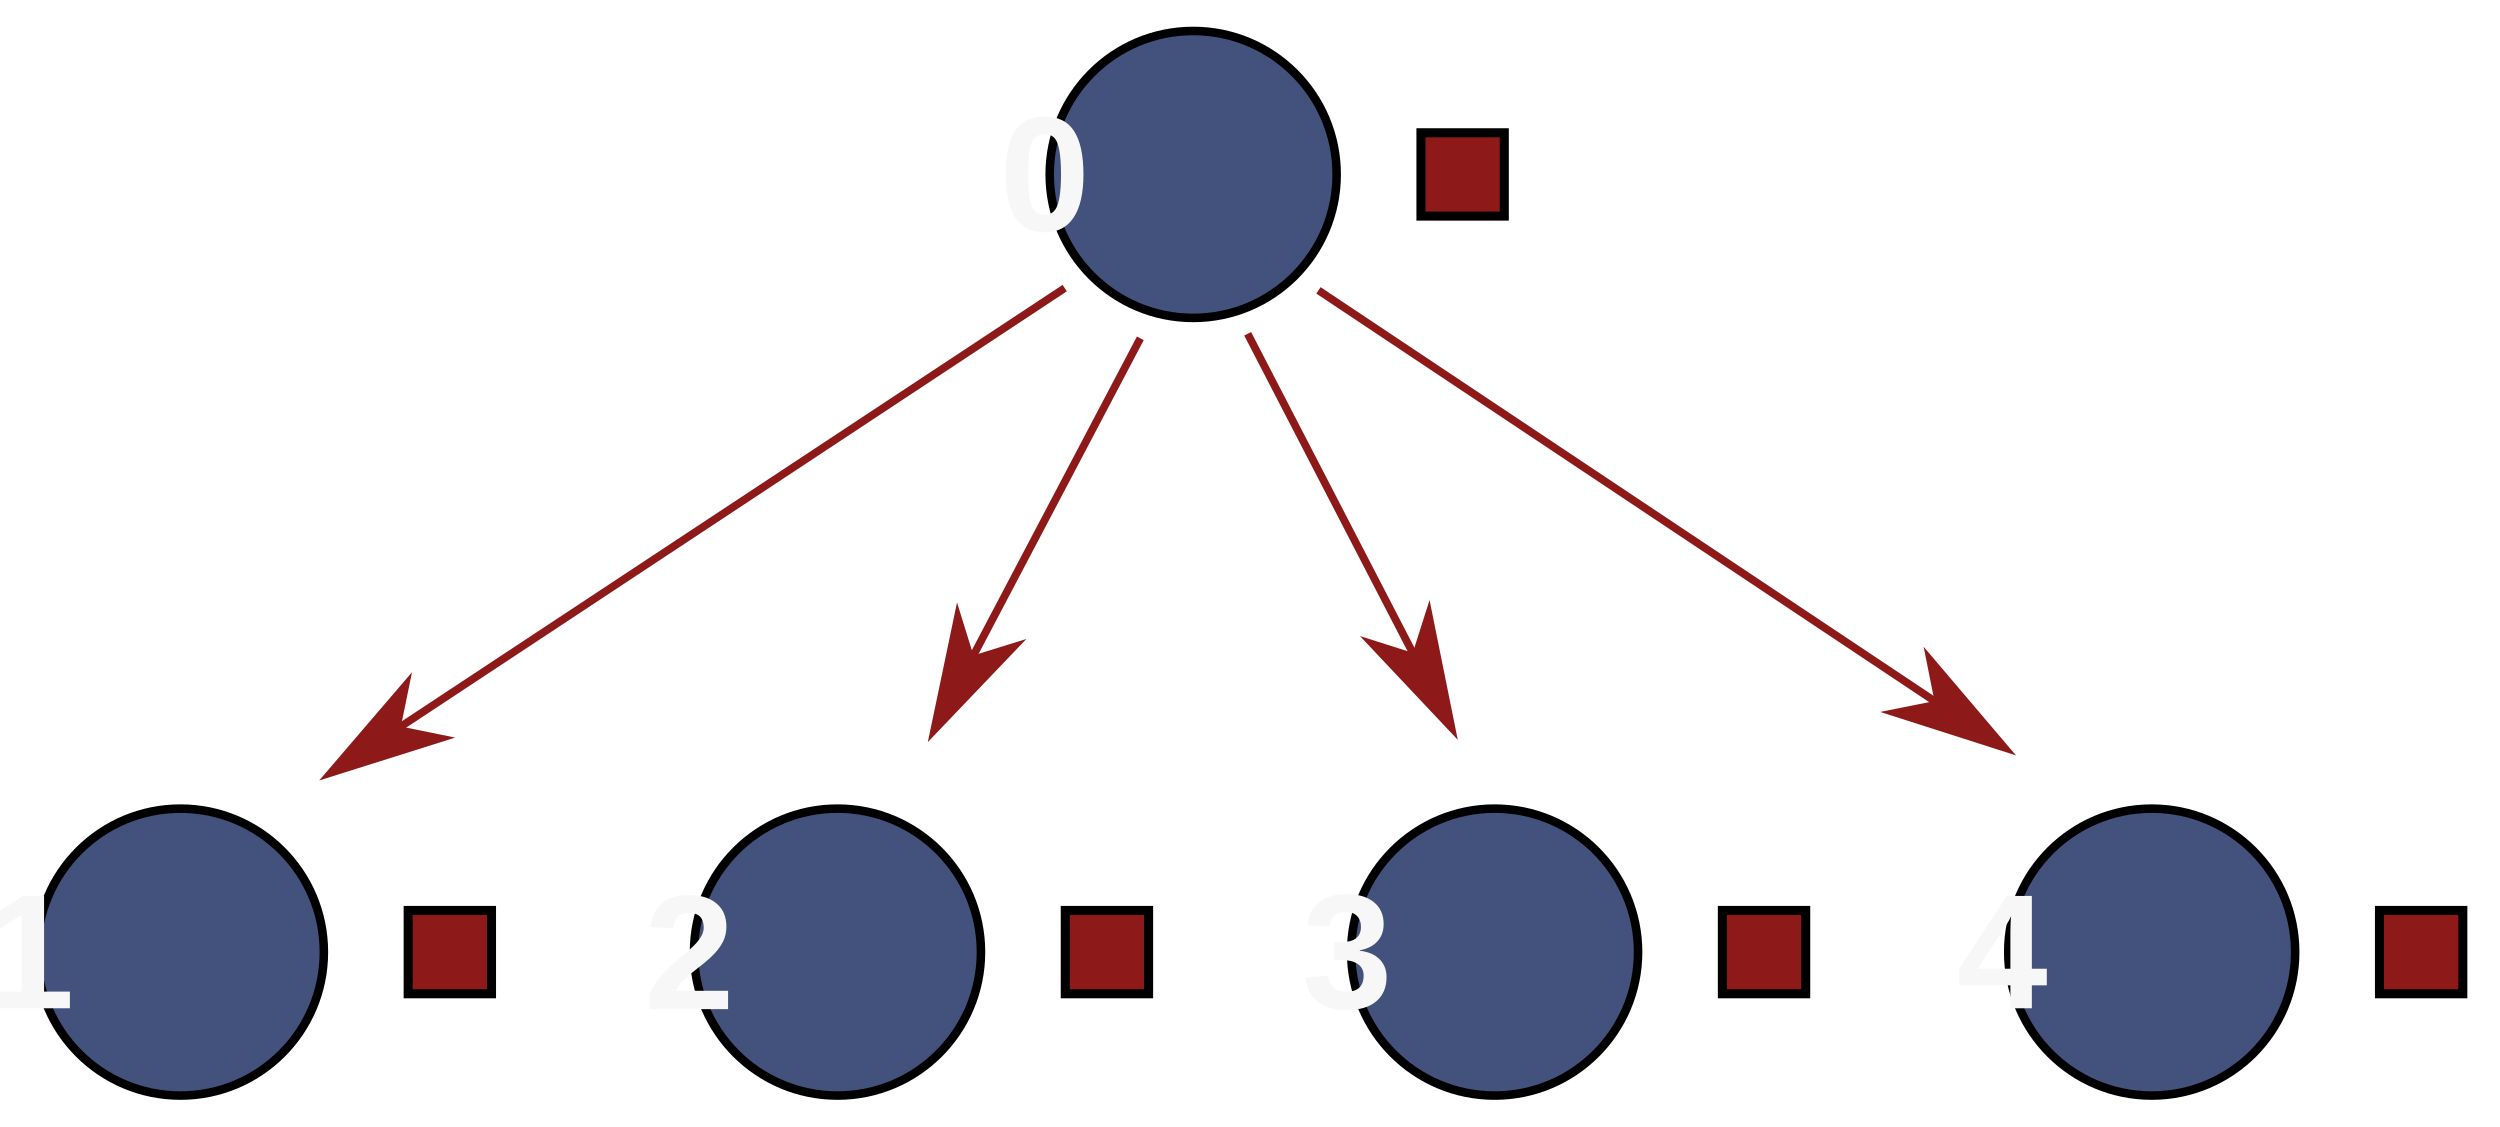
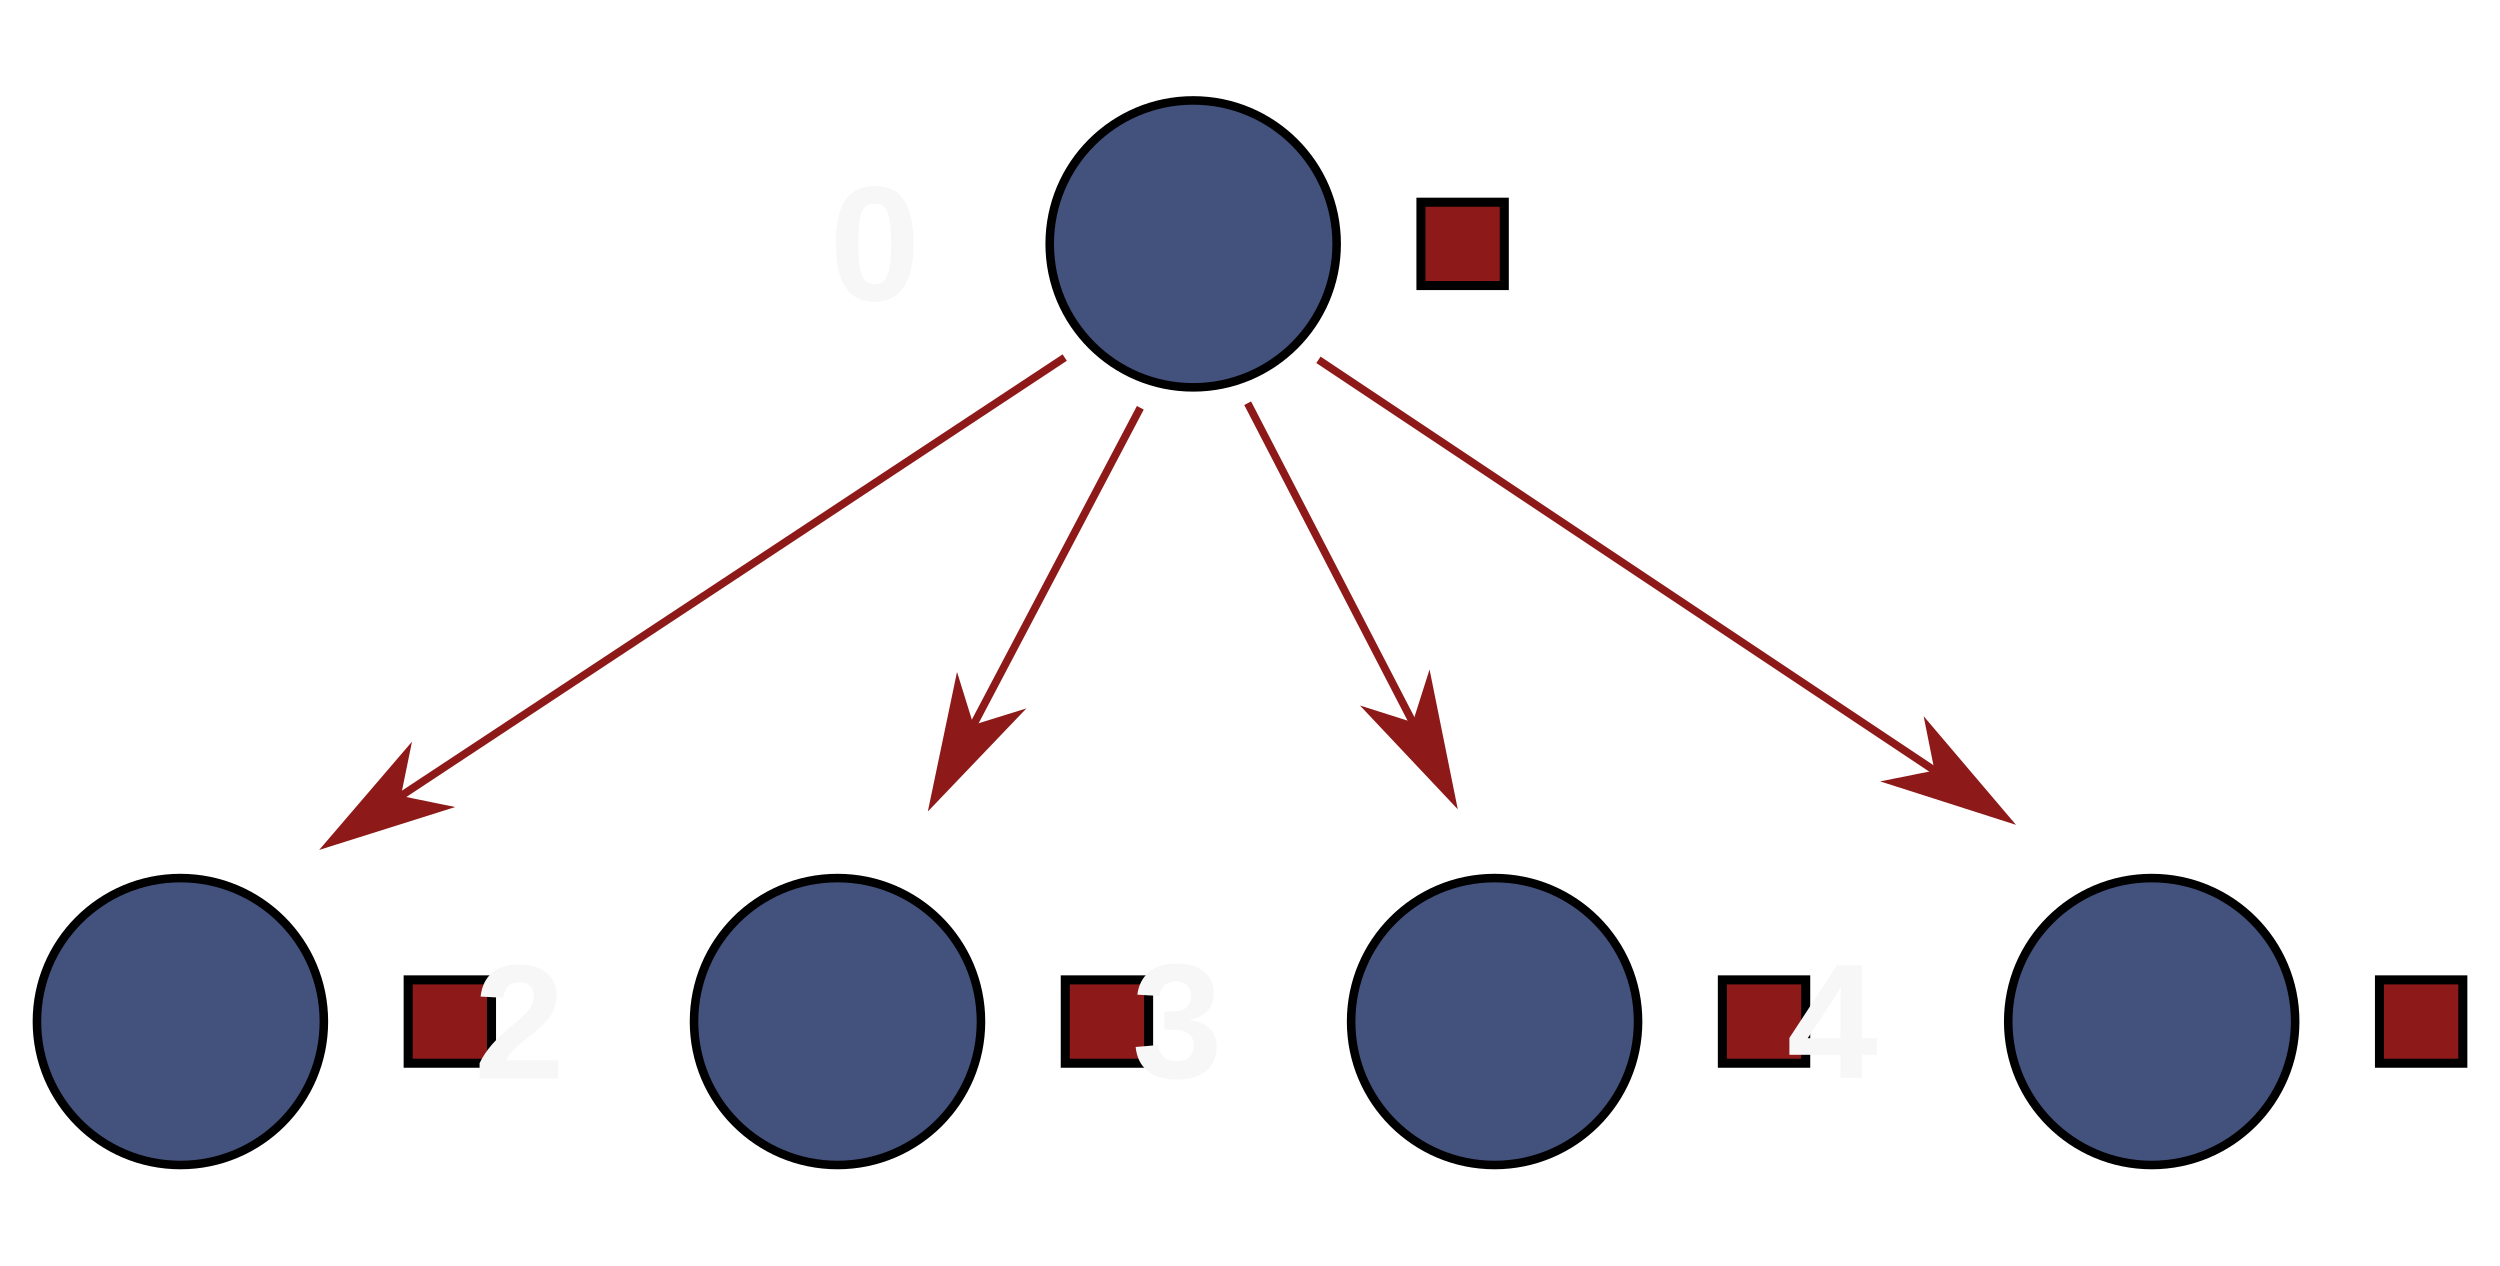
- <svg xmlns="http://www.w3.org/2000/svg" xmlns:ns1="http://www.openswatchbook.org/uri/2009/osb" width="162mm" height="73mm" viewBox="0 0 162 73" version="1.1" id="svg8">
+ <svg xmlns="http://www.w3.org/2000/svg" xmlns:ns1="http://www.openswatchbook.org/uri/2009/osb" width="162mm" height="82mm" viewBox="0 0 162 82" version="1.1" id="svg8">
  <defs id="defs2">
    <marker style="overflow:visible" id="marker13223" refX="0" refY="0" orient="auto">
      <path transform="matrix(0.8,0,0,0.8,10,0)" style="fill:#8d1919;fill-opacity:1;fill-rule:evenodd;stroke:#8d1919;stroke-width:1pt;stroke-opacity:1" d="M 0,0 5,-5 -12.5,0 5,5 Z" id="path13221" />
    </marker>
    <marker orient="auto" refY="0" refX="0" id="marker12409" style="overflow:visible">
      <path id="path12407" d="M 0,0 5,-5 -12.5,0 5,5 Z" style="fill:#8d1919;fill-opacity:1;fill-rule:evenodd;stroke:#8d1919;stroke-width:1pt;stroke-opacity:1" transform="matrix(0.8,0,0,0.8,10,0)" />
    </marker>
    <marker style="overflow:visible" id="marker11427" refX="0" refY="0" orient="auto">
      <path transform="matrix(0.8,0,0,0.8,10,0)" style="fill:#8d1919;fill-opacity:1;fill-rule:evenodd;stroke:#8d1919;stroke-width:1pt;stroke-opacity:1" d="M 0,0 5,-5 -12.5,0 5,5 Z" id="path11425" />
    </marker>
    <marker style="overflow:visible" id="marker4589" refX="0" refY="0" orient="auto">
      <path transform="scale(-0.6)" d="M 8.719,4.034 -2.207,0.016 8.719,-4.002 c -1.745,2.372 -1.735,5.617 -6e-7,8.035 z" style="fill:#000000;fill-opacity:1;fill-rule:evenodd;stroke:#000000;stroke-width:0.625;stroke-linejoin:round;stroke-opacity:1" id="path4587" />
    </marker>
    <marker orient="auto" refY="0" refX="0" id="Arrow1Send" style="overflow:visible">
      <path id="path948" d="M 0,0 5,-5 -12.5,0 5,5 Z" style="fill:#000000;fill-opacity:1;fill-rule:evenodd;stroke:#000000;stroke-width:1pt;stroke-opacity:1" transform="matrix(-0.2,0,0,-0.2,-1.2,0)" />
    </marker>
    <marker orient="auto" refY="0" refX="0" id="TriangleOutS" style="overflow:visible">
      <path id="path1081" d="M 5.77,0 -2.88,5 V -5 Z" style="fill:#000000;fill-opacity:1;fill-rule:evenodd;stroke:#000000;stroke-width:1pt;stroke-opacity:1" transform="scale(0.2)" />
    </marker>
    <marker orient="auto" refY="0" refX="0" id="marker4029" style="overflow:visible">
      <path id="path4027" style="fill:#000000;fill-opacity:1;fill-rule:evenodd;stroke:#000000;stroke-width:0.625;stroke-linejoin:round;stroke-opacity:1" d="M 8.719,4.034 -2.207,0.016 8.719,-4.002 c -1.745,2.372 -1.735,5.617 -6e-7,8.035 z" transform="scale(-0.6)" />
    </marker>
    <marker orient="auto" refY="0" refX="0" id="marker3953" style="overflow:visible">
      <path id="path3951" d="M 0,0 5,-5 -12.5,0 5,5 Z" style="fill:#000000;fill-opacity:1;fill-rule:evenodd;stroke:#000000;stroke-width:1pt;stroke-opacity:1" transform="matrix(-0.4,0,0,-0.4,-4,0)" />
    </marker>
    <marker orient="auto" refY="0" refX="0" id="Arrow1Mend" style="overflow:visible">
      <path id="path942" d="M 0,0 5,-5 -12.5,0 5,5 Z" style="fill:#000000;fill-opacity:1;fill-rule:evenodd;stroke:#000000;stroke-width:1pt;stroke-opacity:1" transform="matrix(-0.4,0,0,-0.4,-4,0)" />
    </marker>
    <marker orient="auto" refY="0" refX="0" id="Arrow2Mend" style="overflow:visible">
      <path id="path960" style="fill:#000000;fill-opacity:1;fill-rule:evenodd;stroke:#000000;stroke-width:0.625;stroke-linejoin:round;stroke-opacity:1" d="M 8.719,4.034 -2.207,0.016 8.719,-4.002 c -1.745,2.372 -1.735,5.617 -6e-7,8.035 z" transform="scale(-0.6)" />
    </marker>
    <marker style="overflow:visible" id="marker3275" refX="0" refY="0" orient="auto">
      <path transform="matrix(-1.1,0,0,-1.1,-1.1,0)" d="M 8.719,4.034 -2.207,0.016 8.719,-4.002 c -1.745,2.372 -1.735,5.617 -6e-7,8.035 z" style="fill:#000000;fill-opacity:1;fill-rule:evenodd;stroke:#000000;stroke-width:0.625;stroke-linejoin:round;stroke-opacity:1" id="path3273" />
    </marker>
    <marker orient="auto" refY="0" refX="0" id="marker1671" style="overflow:visible">
      <path id="path1669" d="M 0,0 5,-5 -12.5,0 5,5 Z" style="fill:#000000;fill-opacity:1;fill-rule:evenodd;stroke:#000000;stroke-width:1pt;stroke-opacity:1" transform="matrix(-0.8,0,0,-0.8,-10,0)" />
    </marker>
    <marker orient="auto" refY="0" refX="0" id="Arrow1Lstart" style="overflow:visible">
      <path id="path933" d="M 0,0 5,-5 -12.5,0 5,5 Z" style="fill:#000000;fill-opacity:1;fill-rule:evenodd;stroke:#000000;stroke-width:1pt;stroke-opacity:1" transform="matrix(0.8,0,0,0.8,10,0)" />
    </marker>
    <marker orient="auto" refY="0" refX="0" id="marker1273" style="overflow:visible">
      <path id="path1271" d="M 0,0 5,-5 -12.5,0 5,5 Z" style="fill:#000000;fill-opacity:1;fill-rule:evenodd;stroke:#000000;stroke-width:1pt;stroke-opacity:1" transform="matrix(-0.8,0,0,-0.8,-10,0)" />
    </marker>
    <marker orient="auto" refY="0" refX="0" id="TriangleInL" style="overflow:visible">
      <path id="path1066" d="M 5.77,0 -2.88,5 V -5 Z" style="fill:#000000;fill-opacity:1;fill-rule:evenodd;stroke:#000000;stroke-width:1pt;stroke-opacity:1" transform="scale(-0.8)" />
    </marker>
    <marker orient="auto" refY="0" refX="0" id="Arrow1Lend" style="overflow:visible">
      <path id="path936" d="M 0,0 5,-5 -12.5,0 5,5 Z" style="fill:#000000;fill-opacity:1;fill-rule:evenodd;stroke:#000000;stroke-width:1pt;stroke-opacity:1" transform="matrix(-0.8,0,0,-0.8,-10,0)" />
    </marker>
    <marker style="overflow:visible" id="marker6441" refX="0" refY="0" orient="auto">
      <path transform="matrix(0.8,0,0,0.8,10,0)" style="fill:#000000;fill-opacity:1;fill-rule:evenodd;stroke:#000000;stroke-width:1pt;stroke-opacity:1" d="M 0,0 5,-5 -12.5,0 5,5 Z" id="path6439" />
    </marker>
    <marker style="overflow:visible" id="marker5866" refX="0" refY="0" orient="auto">
      <path transform="scale(0.4)" style="fill:#000000;fill-opacity:1;fill-rule:evenodd;stroke:#000000;stroke-width:1pt;stroke-opacity:1" d="M 5.77,0 -2.88,5 V -5 Z" id="path5864" />
    </marker>
    <marker style="overflow:visible" id="marker5862" refX="0" refY="0" orient="auto">
      <path transform="scale(0.4)" style="fill:#000000;fill-opacity:1;fill-rule:evenodd;stroke:#000000;stroke-width:1pt;stroke-opacity:1" d="M 5.77,0 -2.88,5 V -5 Z" id="path5860" />
    </marker>
    <marker style="overflow:visible" id="marker5858" refX="0" refY="0" orient="auto">
      <path transform="scale(0.4)" style="fill:#000000;fill-opacity:1;fill-rule:evenodd;stroke:#000000;stroke-width:1pt;stroke-opacity:1" d="M 5.77,0 -2.88,5 V -5 Z" id="path5856" />
    </marker>
    <marker style="overflow:visible" id="TriangleOutL" refX="0" refY="0" orient="auto">
      <path transform="scale(0.8)" style="fill:#000000;fill-opacity:1;fill-rule:evenodd;stroke:#000000;stroke-width:1pt;stroke-opacity:1" d="M 5.77,0 -2.88,5 V -5 Z" id="path3096" />
    </marker>
    <marker style="overflow:visible" id="TriangleOutM" refX="0" refY="0" orient="auto">
      <path transform="scale(0.4)" style="fill:#000000;fill-opacity:1;fill-rule:evenodd;stroke:#000000;stroke-width:1pt;stroke-opacity:1" d="M 5.77,0 -2.88,5 V -5 Z" id="path3099" />
    </marker>
    <marker style="overflow:visible" id="marker5850" refX="0" refY="0" orient="auto">
      <path transform="matrix(-0.8,0,0,-0.8,-10,0)" style="fill:#000000;fill-opacity:1;fill-rule:evenodd;stroke:#000000;stroke-width:1pt;stroke-opacity:1" d="M 0,0 5,-5 -12.5,0 5,5 Z" id="path5848" />
    </marker>
    <linearGradient ns1:paint="solid" id="linearGradient9526">
      <stop id="stop9524" offset="0" style="stop-color:#ffffff;stop-opacity:1;" />
    </linearGradient>
    <marker orient="auto" refY="0" refX="0" id="marker8080" style="overflow:visible">
      <path id="path8078" d="M 5.77,0 -2.88,5 V -5 Z" style="fill:#000000;fill-opacity:1;fill-rule:evenodd;stroke:#000000;stroke-width:1pt;stroke-opacity:1" transform="scale(0.8)" />
    </marker>
    <marker orient="auto" refY="0" refX="0" id="marker7624" style="overflow:visible">
      <path id="path7622" d="M 5.77,0 -2.88,5 V -5 Z" style="fill:#000000;fill-opacity:1;fill-rule:evenodd;stroke:#000000;stroke-width:1pt;stroke-opacity:1" transform="scale(0.8)" />
    </marker>
    <marker style="overflow:visible" id="Arrow2Lend" refX="0" refY="0" orient="auto">
      <path transform="matrix(-1.1,0,0,-1.1,-1.1,0)" d="M 8.719,4.034 -2.207,0.016 8.719,-4.002 c -1.745,2.372 -1.735,5.617 -6e-7,8.035 z" style="fill:#000000;fill-opacity:1;fill-rule:evenodd;stroke:#000000;stroke-width:0.625;stroke-linejoin:round;stroke-opacity:1" id="path5519" />
    </marker>
    <marker style="overflow:visible" id="Arrow1Lstart-9" refX="0" refY="0" orient="auto">
      <path transform="matrix(0.8,0,0,0.8,10,0)" style="fill:#000000;fill-opacity:1;fill-rule:evenodd;stroke:#000000;stroke-width:1pt;stroke-opacity:1" d="M 0,0 5,-5 -12.5,0 5,5 Z" id="path5498" />
    </marker>
    <marker style="overflow:visible" id="Arrow1Lend-0" refX="0" refY="0" orient="auto">
      <path transform="matrix(-0.8,0,0,-0.8,-10,0)" style="fill:#000000;fill-opacity:1;fill-rule:evenodd;stroke:#000000;stroke-width:1pt;stroke-opacity:1" d="M 0,0 5,-5 -12.5,0 5,5 Z" id="path5501" />
    </marker>
    <linearGradient ns1:paint="solid" id="linearGradient4715">
      <stop id="stop4713" offset="0" style="stop-color:#000000;stop-opacity:1;" />
    </linearGradient>
    <marker orient="auto" refY="0" refX="0" id="marker3397" style="overflow:visible">
      <path id="path3395" d="M 0,0 5,-5 -12.5,0 5,5 Z" style="fill:#000000;fill-opacity:1;fill-rule:evenodd;stroke:#000000;stroke-width:1pt;stroke-opacity:1" transform="matrix(0.8,0,0,0.8,10,0)" />
    </marker>
    <marker style="overflow:visible" id="marker3393" refX="0" refY="0" orient="auto">
      <path transform="matrix(0.8,0,0,0.8,10,0)" style="fill:#000000;fill-opacity:1;fill-rule:evenodd;stroke:#000000;stroke-width:1pt;stroke-opacity:1" d="M 0,0 5,-5 -12.5,0 5,5 Z" id="path3391" />
    </marker>
    <marker orient="auto" refY="0" refX="0" id="marker3217" style="overflow:visible">
      <path id="path2954" d="M 0,0 5,-5 -12.5,0 5,5 Z" style="fill:#8d1919;fill-opacity:1;fill-rule:evenodd;stroke:#8d1919;stroke-width:1pt;stroke-opacity:1" transform="matrix(0.8,0,0,0.8,10,0)" />
    </marker>
    <marker style="overflow:visible" id="marker8080-7" refX="0" refY="0" orient="auto">
      <path transform="scale(0.8)" style="fill:#000000;fill-opacity:1;fill-rule:evenodd;stroke:#000000;stroke-width:1pt;stroke-opacity:1" d="M 5.77,0 -2.88,5 V -5 Z" id="path8078-7" />
    </marker>
    <marker style="overflow:visible" id="marker7624-2" refX="0" refY="0" orient="auto">
      <path transform="scale(0.8)" style="fill:#000000;fill-opacity:1;fill-rule:evenodd;stroke:#000000;stroke-width:1pt;stroke-opacity:1" d="M 5.77,0 -2.88,5 V -5 Z" id="path7622-0" />
    </marker>
    <marker orient="auto" refY="0" refX="0" id="Arrow2Lend-9" style="overflow:visible">
      <path id="path5519-0" style="fill:#000000;fill-opacity:1;fill-rule:evenodd;stroke:#000000;stroke-width:0.625;stroke-linejoin:round;stroke-opacity:1" d="M 8.719,4.034 -2.207,0.016 8.719,-4.002 c -1.745,2.372 -1.735,5.617 -6e-7,8.035 z" transform="matrix(-1.1,0,0,-1.1,-1.1,0)" />
    </marker>
    <marker orient="auto" refY="0" refX="0" id="Arrow1Lstart-7" style="overflow:visible">
      <path id="path5498-1" d="M 0,0 5,-5 -12.5,0 5,5 Z" style="fill:#000000;fill-opacity:1;fill-rule:evenodd;stroke:#000000;stroke-width:1pt;stroke-opacity:1" transform="matrix(0.8,0,0,0.8,10,0)" />
    </marker>
    <marker orient="auto" refY="0" refX="0" id="Arrow1Lend-6" style="overflow:visible">
      <path id="path5501-0" d="M 0,0 5,-5 -12.5,0 5,5 Z" style="fill:#000000;fill-opacity:1;fill-rule:evenodd;stroke:#000000;stroke-width:1pt;stroke-opacity:1" transform="matrix(-0.8,0,0,-0.8,-10,0)" />
    </marker>
  </defs>
-   <g id="layer1" transform="translate(0,-224)">
-     <g id="g4152">
-       <circle r="9.297" cy="235.304" cx="77.318" id="path94" style="opacity:1;fill:#43517d;fill-opacity:1;stroke:#000000;stroke-width:0.554;stroke-opacity:1" />
-       <rect y="232.603" x="92.077" height="5.401" width="5.401" id="rect96" style="opacity:1;fill:#8d1919;fill-opacity:1;stroke:#000000;stroke-width:0.586;stroke-opacity:1" />
-       <circle style="opacity:1;fill:#43517d;fill-opacity:1;stroke:#000000;stroke-width:0.554;stroke-opacity:1" id="circle102" cx="11.69" cy="285.696" r="9.297" />
-       <rect style="opacity:1;fill:#8d1919;fill-opacity:1;stroke:#000000;stroke-width:0.586;stroke-opacity:1" id="rect104" width="5.401" height="5.401" x="26.449" y="282.996" />
-       <circle r="9.297" cy="285.696" cx="54.27" id="circle108" style="opacity:1;fill:#43517d;fill-opacity:1;stroke:#000000;stroke-width:0.554;stroke-opacity:1" />
-       <rect y="282.996" x="69.029" height="5.401" width="5.401" id="rect110" style="opacity:1;fill:#8d1919;fill-opacity:1;stroke:#000000;stroke-width:0.586;stroke-opacity:1" />
-       <circle style="opacity:1;fill:#43517d;fill-opacity:1;stroke:#000000;stroke-width:0.554;stroke-opacity:1" id="circle114" cx="96.85" cy="285.696" r="9.297" />
-       <rect style="opacity:1;fill:#8d1919;fill-opacity:1;stroke:#000000;stroke-width:0.586;stroke-opacity:1" id="rect116" width="5.401" height="5.401" x="111.609" y="282.996" />
-       <circle r="9.297" cy="285.696" cx="139.43" id="circle120" style="opacity:1;fill:#43517d;fill-opacity:1;stroke:#000000;stroke-width:0.554;stroke-opacity:1" />
-       <rect y="282.996" x="154.19" height="5.401" width="5.401" id="rect122" style="opacity:1;fill:#8d1919;fill-opacity:1;stroke:#000000;stroke-width:0.586;stroke-opacity:1" />
-       <path id="path2952" d="m 21.492,274.04 47.501,-31.371" style="fill:none;stroke:#8d1919;stroke-width:0.5;stroke-linecap:butt;stroke-linejoin:miter;stroke-miterlimit:4;stroke-dasharray:none;stroke-opacity:1;marker-start:url(#marker3217)" />
-       <path style="fill:none;stroke:#8d1919;stroke-width:0.5;stroke-linecap:butt;stroke-linejoin:miter;stroke-miterlimit:4;stroke-dasharray:none;stroke-opacity:1;marker-start:url(#marker11427)" d="M 60.575,271.228 73.893,245.924" id="path11423" />
-       <path id="path12405" d="M 94.018,271.08 80.848,245.628" style="fill:none;stroke:#8d1919;stroke-width:0.5;stroke-linecap:butt;stroke-linejoin:miter;stroke-miterlimit:4;stroke-dasharray:none;stroke-opacity:1;marker-start:url(#marker12409)" />
-       <path style="fill:none;stroke:#8d1919;stroke-width:0.5;stroke-linecap:butt;stroke-linejoin:miter;stroke-miterlimit:4;stroke-dasharray:none;stroke-opacity:1;marker-start:url(#marker13223)" d="M 129.829,272.412 85.435,242.816" id="path13219" />
-       <text id="text13647" y="238.947" x="77.328" style="font-style:normal;font-weight:normal;font-size:10.583px;line-height:1.25;font-family:sans-serif;letter-spacing:0px;word-spacing:0px;fill:#f7f7f7;fill-opacity:1;stroke:none;stroke-width:0.265" xml:space="preserve">
-         <tspan id="tspan13645" style="font-style:normal;font-variant:normal;font-weight:bold;font-stretch:normal;font-size:10.583px;font-family:Arial;-inkscape-font-specification:'Arial, Bold';font-variant-ligatures:normal;font-variant-caps:normal;font-variant-numeric:normal;font-feature-settings:normal;text-align:center;writing-mode:lr-tb;text-anchor:middle;fill:#f7f7f7;fill-opacity:1;stroke-width:0.265" y="238.947" x="77.328">0</tspan>
-       </text>
-       <text xml:space="preserve" style="font-style:normal;font-weight:normal;font-size:10.583px;line-height:1.25;font-family:sans-serif;letter-spacing:0px;word-spacing:0px;fill:#f7f7f7;fill-opacity:1;stroke:none;stroke-width:0.265" x="11.507" y="289.337" id="text13651">
-         <tspan x="11.507" y="289.337" style="font-style:normal;font-variant:normal;font-weight:bold;font-stretch:normal;font-size:10.583px;font-family:Arial;-inkscape-font-specification:'Arial, Bold';font-variant-ligatures:normal;font-variant-caps:normal;font-variant-numeric:normal;font-feature-settings:normal;text-align:center;writing-mode:lr-tb;text-anchor:middle;fill:#f7f7f7;fill-opacity:1;stroke-width:0.265" id="tspan13649">1</tspan>
-       </text>
-       <text id="text13655" y="289.391" x="54.301" style="font-style:normal;font-weight:normal;font-size:10.583px;line-height:1.25;font-family:sans-serif;letter-spacing:0px;word-spacing:0px;fill:#f7f7f7;fill-opacity:1;stroke:none;stroke-width:0.265" xml:space="preserve">
-         <tspan id="tspan13653" style="font-style:normal;font-variant:normal;font-weight:bold;font-stretch:normal;font-size:10.583px;font-family:Arial;-inkscape-font-specification:'Arial, Bold';font-variant-ligatures:normal;font-variant-caps:normal;font-variant-numeric:normal;font-feature-settings:normal;text-align:center;writing-mode:lr-tb;text-anchor:middle;fill:#f7f7f7;fill-opacity:1;stroke-width:0.265" y="289.391" x="54.301">2</tspan>
-       </text>
-       <text xml:space="preserve" style="font-style:normal;font-weight:normal;font-size:10.583px;line-height:1.25;font-family:sans-serif;letter-spacing:0px;word-spacing:0px;fill:#f7f7f7;fill-opacity:1;stroke:none;stroke-width:0.265" x="96.923" y="289.332" id="text13659">
-         <tspan x="96.923" y="289.332" style="font-style:normal;font-variant:normal;font-weight:bold;font-stretch:normal;font-size:10.583px;font-family:Arial;-inkscape-font-specification:'Arial, Bold';font-variant-ligatures:normal;font-variant-caps:normal;font-variant-numeric:normal;font-feature-settings:normal;text-align:center;writing-mode:lr-tb;text-anchor:middle;fill:#f7f7f7;fill-opacity:1;stroke-width:0.265" id="tspan13657">3</tspan>
-       </text>
-       <text id="text13663" y="289.337" x="139.381" style="font-style:normal;font-weight:normal;font-size:10.583px;line-height:1.25;font-family:sans-serif;letter-spacing:0px;word-spacing:0px;fill:#f7f7f7;fill-opacity:1;stroke:none;stroke-width:0.265" xml:space="preserve">
-         <tspan id="tspan13661" style="font-style:normal;font-variant:normal;font-weight:bold;font-stretch:normal;font-size:10.583px;font-family:Arial;-inkscape-font-specification:'Arial, Bold';font-variant-ligatures:normal;font-variant-caps:normal;font-variant-numeric:normal;font-feature-settings:normal;text-align:center;writing-mode:lr-tb;text-anchor:middle;fill:#f7f7f7;fill-opacity:1;stroke-width:0.265" y="289.337" x="139.381">4</tspan>
-       </text>
+   <g id="layer1" transform="translate(0,-215)">
+     <g id="g6248" transform="translate(0,-2)">
+       <g transform="translate(0,-2.499985)" id="g4595">
+         <g id="g4566">
+           <g id="g4322">
+             <g id="g4152">
+               <circle r="9.297" cy="235.304" cx="77.318" id="path94" style="opacity:1;fill:#43517d;fill-opacity:1;stroke:#000000;stroke-width:0.554;stroke-opacity:1" />
+               <rect y="232.603" x="92.077" height="5.401" width="5.401" id="rect96" style="opacity:1;fill:#8d1919;fill-opacity:1;stroke:#000000;stroke-width:0.586;stroke-opacity:1" />
+               <circle style="opacity:1;fill:#43517d;fill-opacity:1;stroke:#000000;stroke-width:0.554;stroke-opacity:1" id="circle102" cx="11.69" cy="285.696" r="9.297" />
+               <rect style="opacity:1;fill:#8d1919;fill-opacity:1;stroke:#000000;stroke-width:0.586;stroke-opacity:1" id="rect104" width="5.401" height="5.401" x="26.449" y="282.996" />
+               <circle r="9.297" cy="285.696" cx="54.27" id="circle108" style="opacity:1;fill:#43517d;fill-opacity:1;stroke:#000000;stroke-width:0.554;stroke-opacity:1" />
+               <rect y="282.996" x="69.029" height="5.401" width="5.401" id="rect110" style="opacity:1;fill:#8d1919;fill-opacity:1;stroke:#000000;stroke-width:0.586;stroke-opacity:1" />
+               <circle style="opacity:1;fill:#43517d;fill-opacity:1;stroke:#000000;stroke-width:0.554;stroke-opacity:1" id="circle114" cx="96.85" cy="285.696" r="9.297" />
+               <rect style="opacity:1;fill:#8d1919;fill-opacity:1;stroke:#000000;stroke-width:0.586;stroke-opacity:1" id="rect116" width="5.401" height="5.401" x="111.609" y="282.996" />
+               <circle r="9.297" cy="285.696" cx="139.43" id="circle120" style="opacity:1;fill:#43517d;fill-opacity:1;stroke:#000000;stroke-width:0.554;stroke-opacity:1" />
+               <rect y="282.996" x="154.19" height="5.401" width="5.401" id="rect122" style="opacity:1;fill:#8d1919;fill-opacity:1;stroke:#000000;stroke-width:0.586;stroke-opacity:1" />
+               <path id="path2952" d="m 21.492,274.04 47.501,-31.371" style="fill:none;stroke:#8d1919;stroke-width:0.5;stroke-linecap:butt;stroke-linejoin:miter;stroke-miterlimit:4;stroke-dasharray:none;stroke-opacity:1;marker-start:url(#marker3217)" />
+               <path style="fill:none;stroke:#8d1919;stroke-width:0.5;stroke-linecap:butt;stroke-linejoin:miter;stroke-miterlimit:4;stroke-dasharray:none;stroke-opacity:1;marker-start:url(#marker11427)" d="M 60.575,271.228 73.893,245.924" id="path11423" />
+               <path id="path12405" d="M 94.018,271.08 80.848,245.628" style="fill:none;stroke:#8d1919;stroke-width:0.5;stroke-linecap:butt;stroke-linejoin:miter;stroke-miterlimit:4;stroke-dasharray:none;stroke-opacity:1;marker-start:url(#marker12409)" />
+               <path style="fill:none;stroke:#8d1919;stroke-width:0.5;stroke-linecap:butt;stroke-linejoin:miter;stroke-miterlimit:4;stroke-dasharray:none;stroke-opacity:1;marker-start:url(#marker13223)" d="M 129.829,272.412 85.435,242.816" id="path13219" />
+               <text id="text13647" y="238.947" x="77.328" style="font-style:normal;font-weight:normal;font-size:10.583px;line-height:1.25;font-family:sans-serif;letter-spacing:0px;word-spacing:0px;fill:#f7f7f7;fill-opacity:1;stroke:none;stroke-width:0.265" xml:space="preserve">
+                 <tspan id="tspan13645" style="font-style:normal;font-variant:normal;font-weight:bold;font-stretch:normal;font-size:10.583px;font-family:Arial;-inkscape-font-specification:'Arial, Bold';font-variant-ligatures:normal;font-variant-caps:normal;font-variant-numeric:normal;font-feature-settings:normal;text-align:center;writing-mode:lr-tb;text-anchor:middle;fill:#f7f7f7;fill-opacity:1;stroke-width:0.265" y="238.947" x="77.328">0</tspan>
+               </text>
+               <text xml:space="preserve" style="font-style:normal;font-weight:normal;font-size:10.583px;line-height:1.25;font-family:sans-serif;letter-spacing:0px;word-spacing:0px;fill:#f7f7f7;fill-opacity:1;stroke:none;stroke-width:0.265" x="11.507" y="289.337" id="text13651">
+                 <tspan x="11.507" y="289.337" style="font-style:normal;font-variant:normal;font-weight:bold;font-stretch:normal;font-size:10.583px;font-family:Arial;-inkscape-font-specification:'Arial, Bold';font-variant-ligatures:normal;font-variant-caps:normal;font-variant-numeric:normal;font-feature-settings:normal;text-align:center;writing-mode:lr-tb;text-anchor:middle;fill:#f7f7f7;fill-opacity:1;stroke-width:0.265" id="tspan13649">1</tspan>
+               </text>
+               <text id="text13655" y="289.391" x="54.301" style="font-style:normal;font-weight:normal;font-size:10.583px;line-height:1.25;font-family:sans-serif;letter-spacing:0px;word-spacing:0px;fill:#f7f7f7;fill-opacity:1;stroke:none;stroke-width:0.265" xml:space="preserve">
+                 <tspan id="tspan13653" style="font-style:normal;font-variant:normal;font-weight:bold;font-stretch:normal;font-size:10.583px;font-family:Arial;-inkscape-font-specification:'Arial, Bold';font-variant-ligatures:normal;font-variant-caps:normal;font-variant-numeric:normal;font-feature-settings:normal;text-align:center;writing-mode:lr-tb;text-anchor:middle;fill:#f7f7f7;fill-opacity:1;stroke-width:0.265" y="289.391" x="54.301">2</tspan>
+               </text>
+               <text xml:space="preserve" style="font-style:normal;font-weight:normal;font-size:10.583px;line-height:1.25;font-family:sans-serif;letter-spacing:0px;word-spacing:0px;fill:#f7f7f7;fill-opacity:1;stroke:none;stroke-width:0.265" x="96.923" y="289.332" id="text13659">
+                 <tspan x="96.923" y="289.332" style="font-style:normal;font-variant:normal;font-weight:bold;font-stretch:normal;font-size:10.583px;font-family:Arial;-inkscape-font-specification:'Arial, Bold';font-variant-ligatures:normal;font-variant-caps:normal;font-variant-numeric:normal;font-feature-settings:normal;text-align:center;writing-mode:lr-tb;text-anchor:middle;fill:#f7f7f7;fill-opacity:1;stroke-width:0.265" id="tspan13657">3</tspan>
+               </text>
+               <text id="text13663" y="289.337" x="139.381" style="font-style:normal;font-weight:normal;font-size:10.583px;line-height:1.25;font-family:sans-serif;letter-spacing:0px;word-spacing:0px;fill:#f7f7f7;fill-opacity:1;stroke:none;stroke-width:0.265" xml:space="preserve">
+                 <tspan id="tspan13661" style="font-style:normal;font-variant:normal;font-weight:bold;font-stretch:normal;font-size:10.583px;font-family:Arial;-inkscape-font-specification:'Arial, Bold';font-variant-ligatures:normal;font-variant-caps:normal;font-variant-numeric:normal;font-feature-settings:normal;text-align:center;writing-mode:lr-tb;text-anchor:middle;fill:#f7f7f7;fill-opacity:1;stroke-width:0.265" y="289.337" x="139.381">4</tspan>
+               </text>
+             </g>
+           </g>
+         </g>
+       </g>
    </g>
  </g>
</svg>
